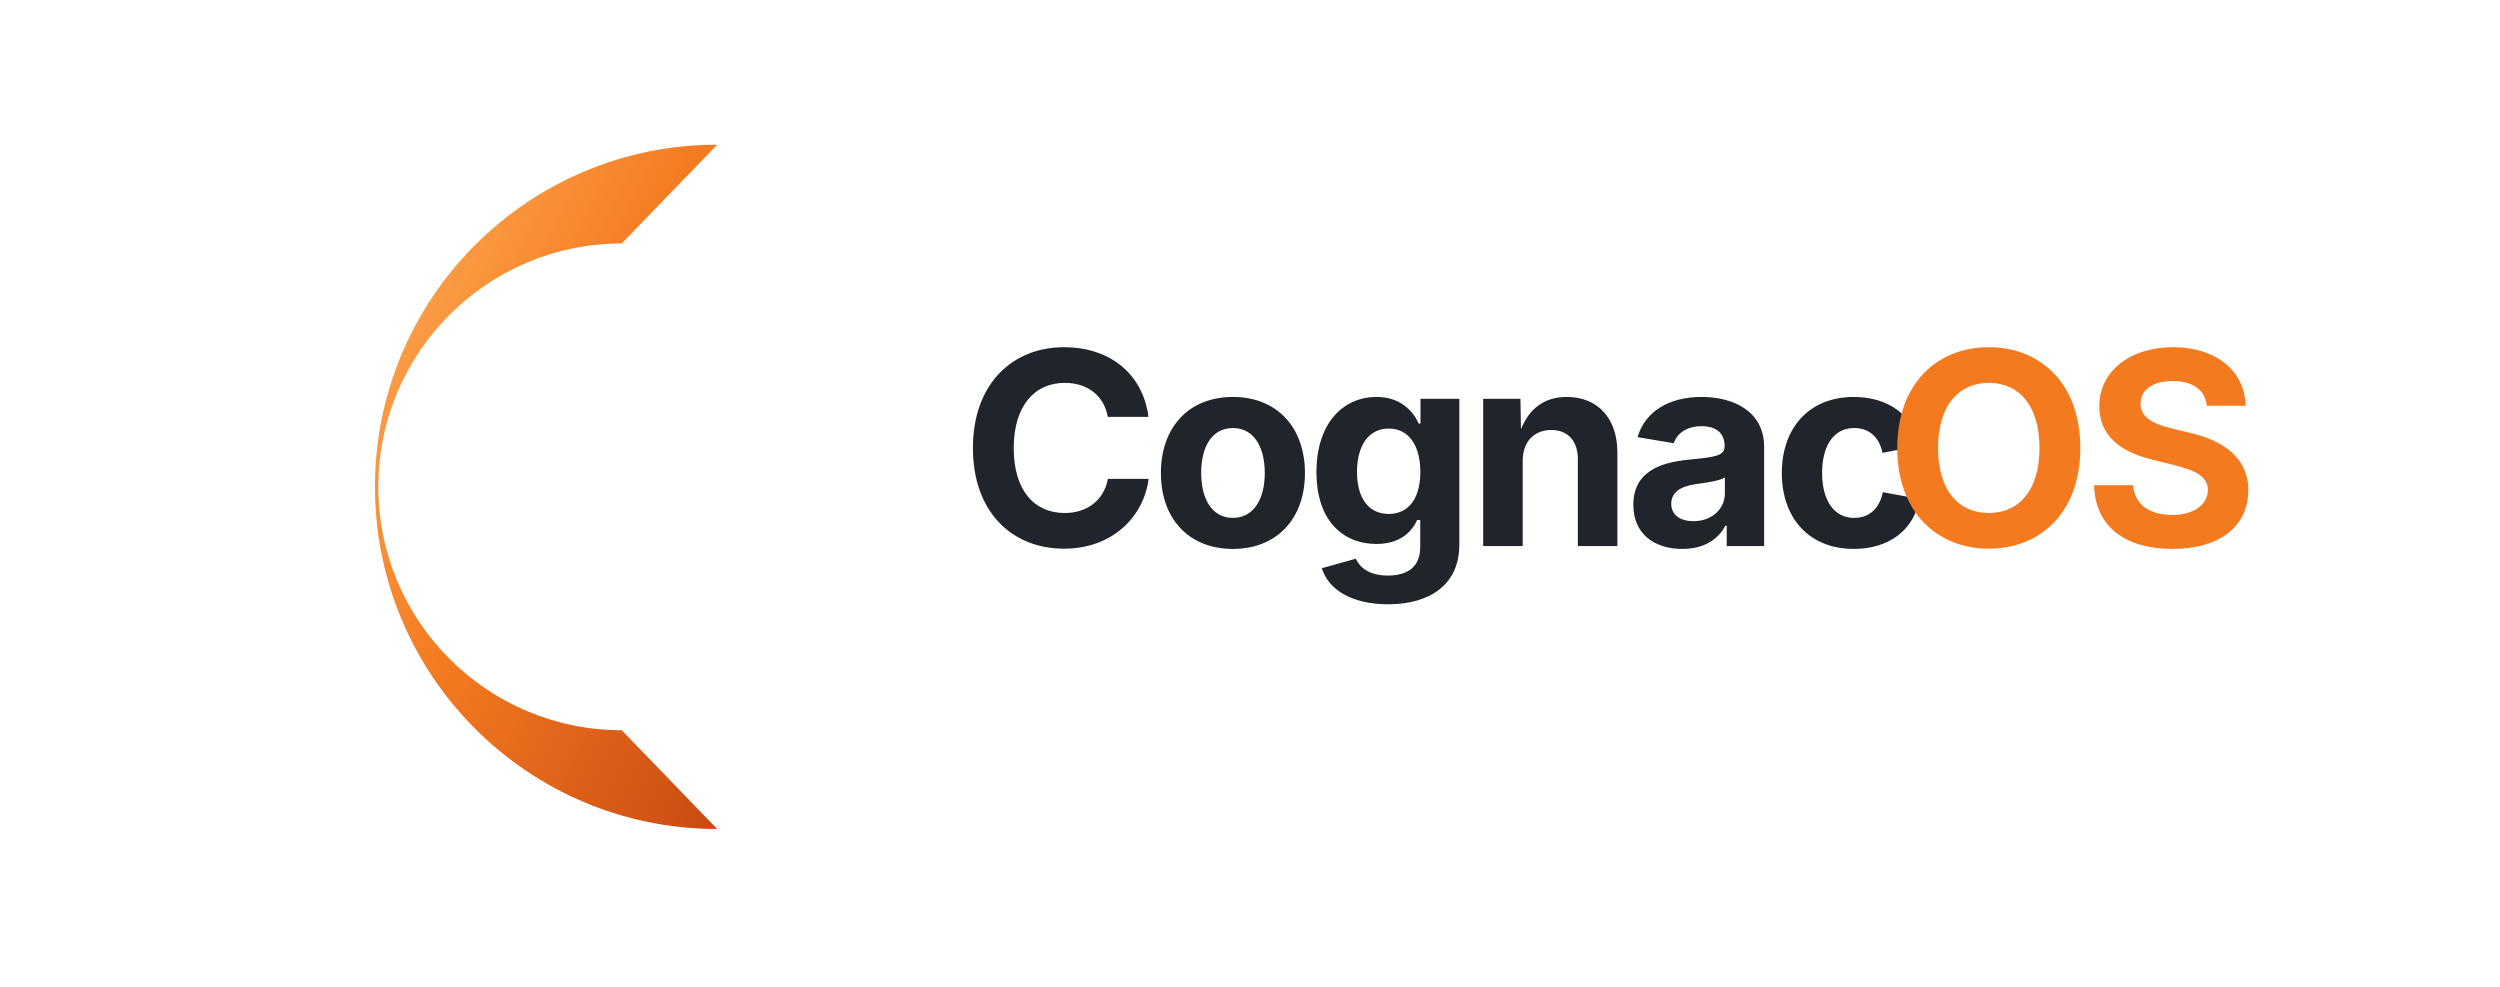
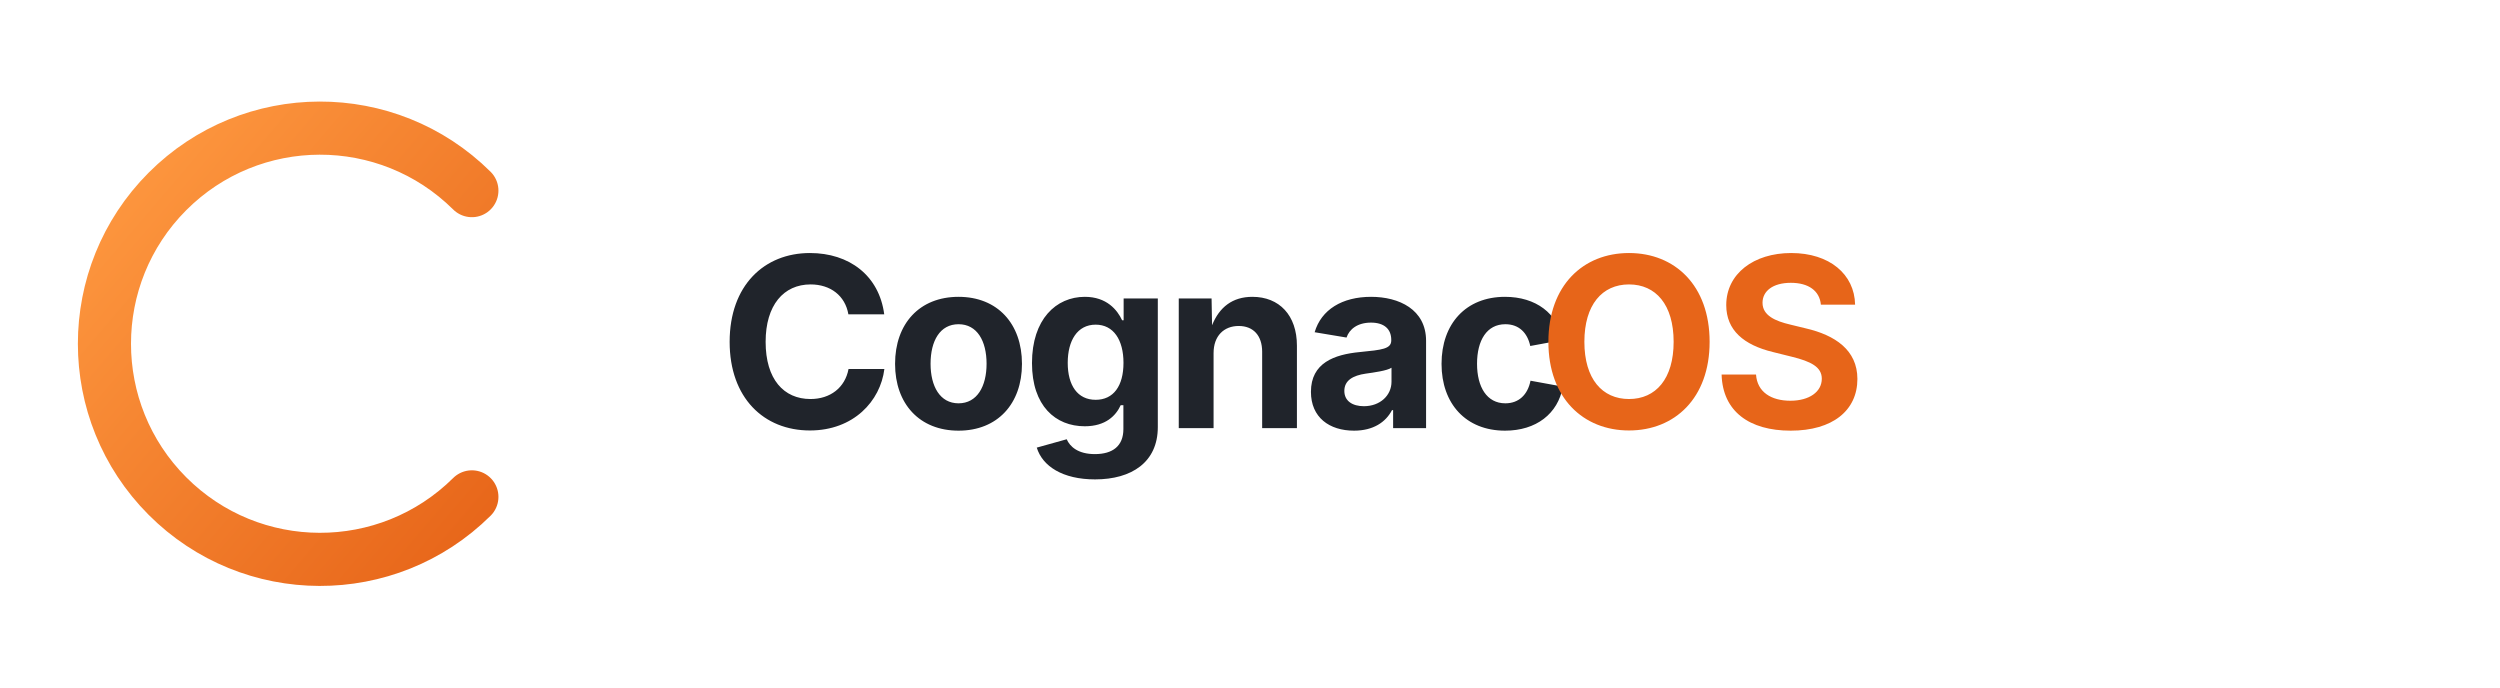
- <svg xmlns="http://www.w3.org/2000/svg" width="760" height="300" viewBox="0 0 760 300" role="img" aria-labelledby="title desc">
+ <svg xmlns="http://www.w3.org/2000/svg" width="800" height="220" viewBox="0 0 800 220" role="img" aria-labelledby="title desc">
  <defs>
-     <linearGradient id="cognac" x1="0" y1="0" x2="1" y2="1">
-       <stop offset="0" stop-color="#FFB15C" />
-       <stop offset=".48" stop-color="#F47A20" />
-       <stop offset="1" stop-color="#C94B12" />
+     <linearGradient id="accent" x1="0" y1="0" x2="1" y2="1">
+       <stop offset="0" stop-color="#FF9B42" />
+       <stop offset="1" stop-color="#E76519" />
    </linearGradient>
  </defs>
-   <g transform="translate(38 18)">
-     <path d="M180 26 A104 104 0 1 0 180 234 L151 204 A65 65 0 1 1 151 56 Z" fill="url(#cognac)" />
-     <path d="M180 26 L151 56 A65 65 0 0 0 151 204 L180 234 A104 104 0 0 1 180 26Z" fill="url(#cognac)" opacity=".22" />
-   </g>
-   <text x="292" y="166" font-family="Inter, Segoe UI, Arial, sans-serif" font-size="82" font-weight="650" letter-spacing="-3" fill="#20242B">Cognac</text>
-   <text x="573" y="166" font-family="Inter, Segoe UI, Arial, sans-serif" font-size="82" font-weight="750" letter-spacing="-3" fill="#F47A20">OS</text>
+   <path d="M151 61 A69 69 0 1 0 151 159" fill="none" stroke="url(#accent)" stroke-width="17" stroke-linecap="round" />
+   <text x="230" y="137" fill="#20242B" font-family="Inter, Segoe UI, Arial, sans-serif" font-size="76" font-weight="650" letter-spacing="-2.8">Cognac</text>
+   <text x="492" y="137" fill="#E76519" font-family="Inter, Segoe UI, Arial, sans-serif" font-size="76" font-weight="750" letter-spacing="-2.8">OS</text>
</svg>
